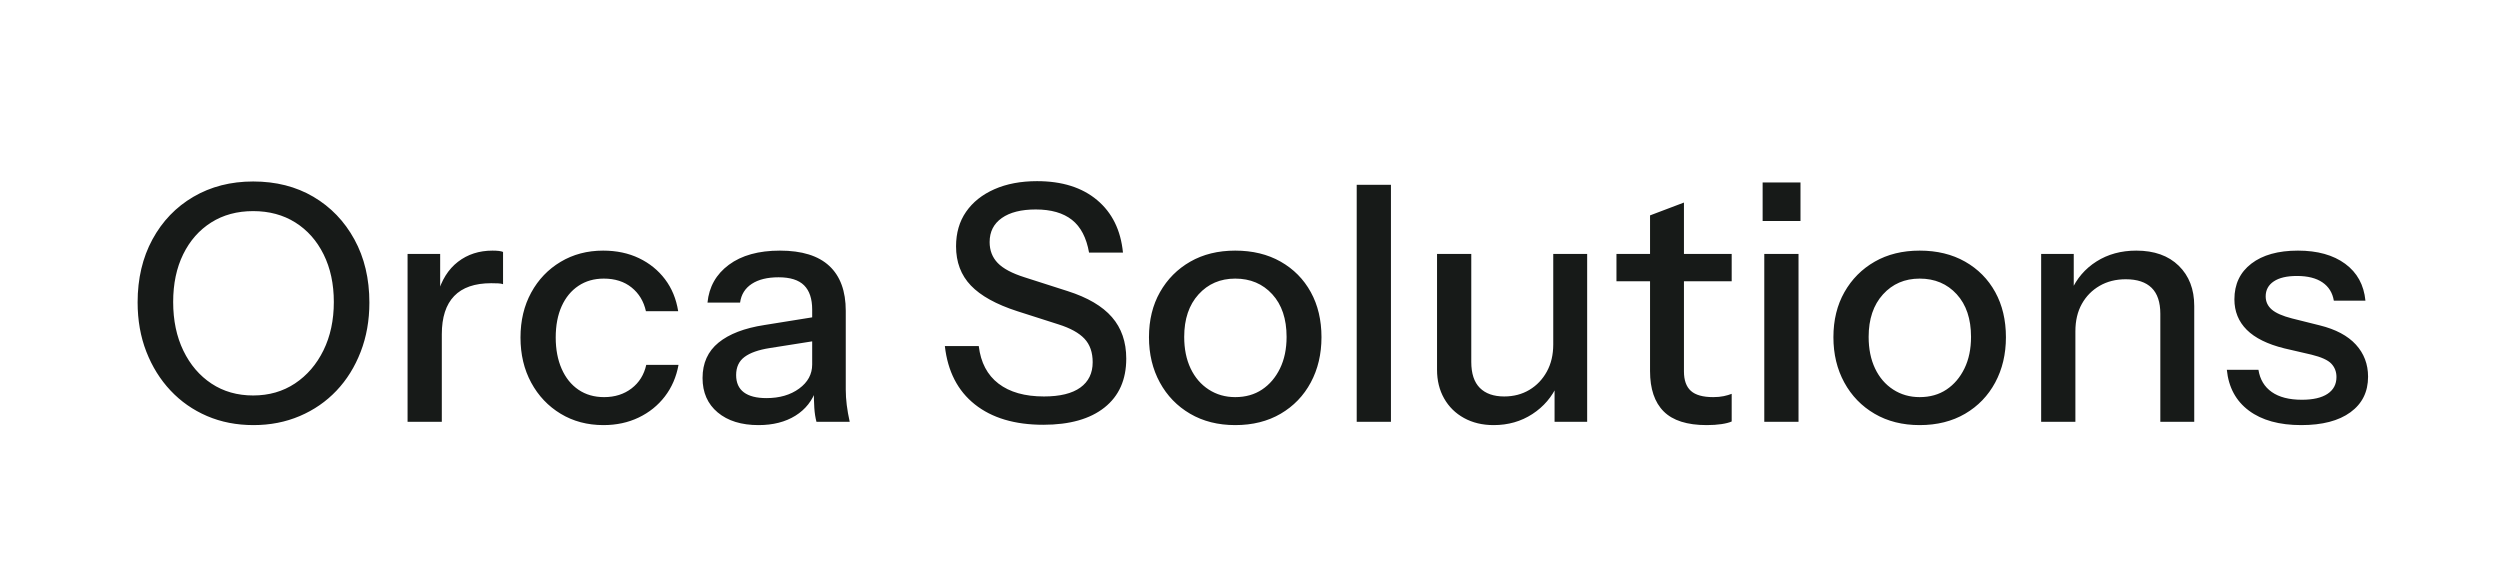
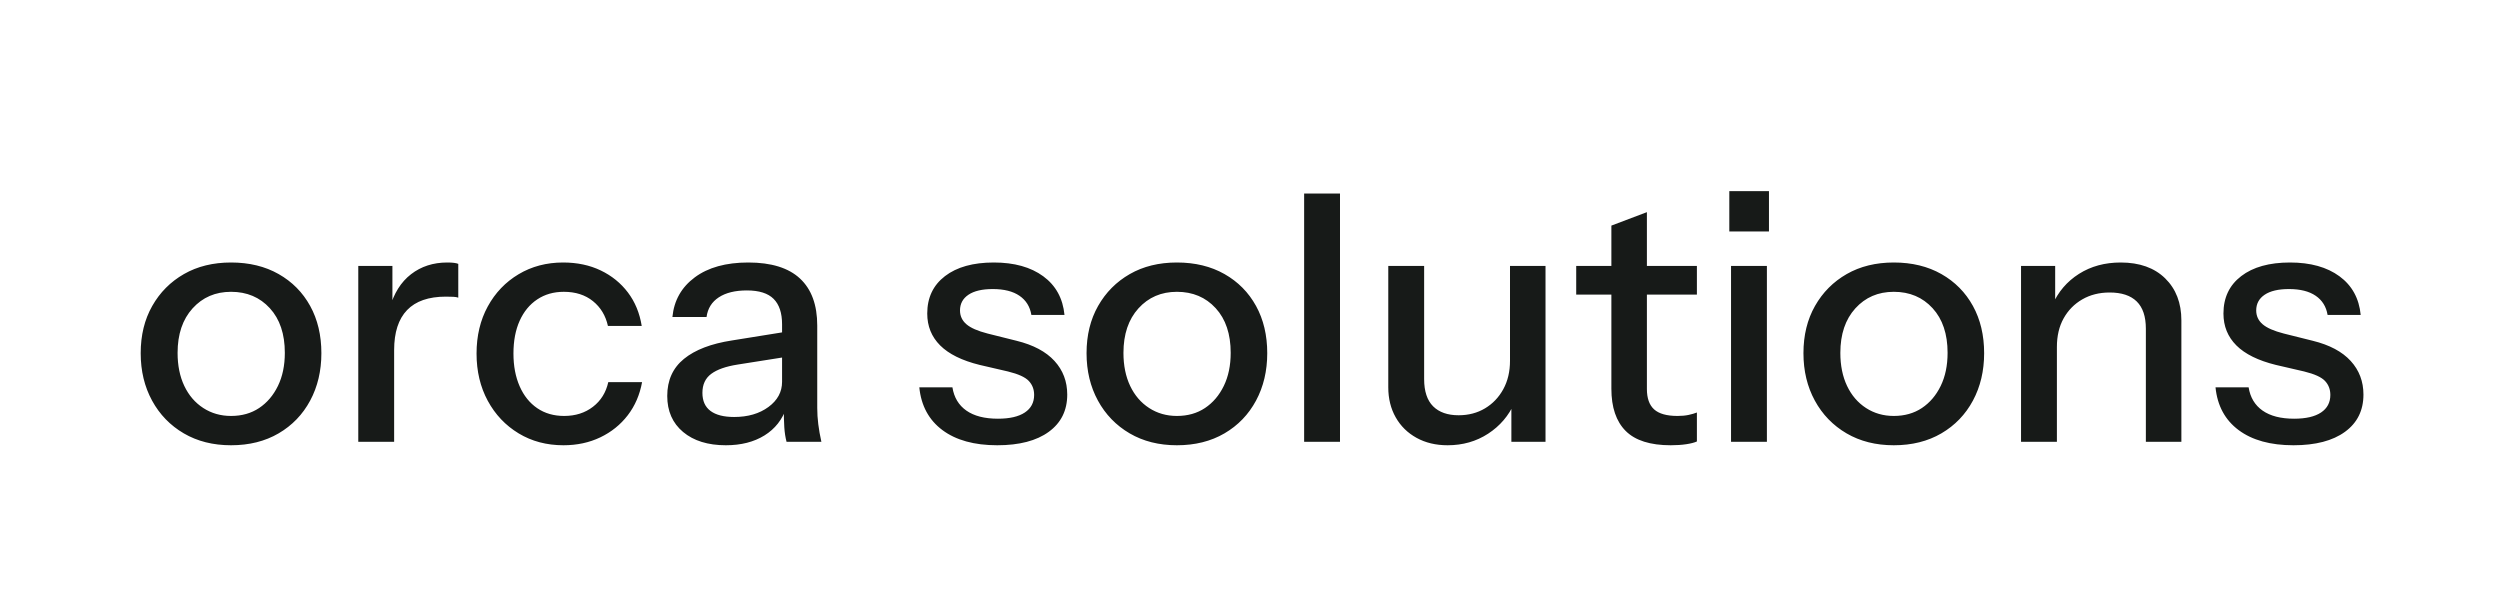
- <svg xmlns="http://www.w3.org/2000/svg" viewBox="0 0 486 110" width="486" height="110">
+ <svg xmlns="http://www.w3.org/2000/svg" viewBox="0 0 464 110" width="464" height="110">
  <g fill="#171A18">
-     <path d="M49.28 82.64Q44.352 82.64 40.256 80.88Q36.16 79.12 33.152 75.92Q30.144 72.72 28.448 68.368Q26.752 64.016 26.752 58.768Q26.752 51.856 29.632 46.544Q32.512 41.232 37.6 38.256Q42.688 35.28 49.216 35.28Q55.872 35.28 60.928 38.256Q65.984 41.232 68.896 46.544Q71.808 51.856 71.808 58.832Q71.808 64.016 70.112 68.4Q68.416 72.784 65.408 75.952Q62.4 79.12 58.272 80.88Q54.144 82.64 49.28 82.64ZM49.216 76.88Q53.824 76.88 57.344 74.544Q60.864 72.208 62.88 68.112Q64.896 64.016 64.896 58.704Q64.896 53.456 62.912 49.456Q60.928 45.456 57.408 43.248Q53.888 41.04 49.216 41.04Q44.544 41.04 41.056 43.248Q37.568 45.456 35.616 49.424Q33.664 53.392 33.664 58.704Q33.664 64.08 35.648 68.176Q37.632 72.272 41.12 74.576Q44.608 76.88 49.216 76.88Z M79.232 82.0V49.36H85.568V57.488H85.888V82.0ZM85.888 64.976 85.056 57.232Q86.208 53.072 89.024 50.896Q91.84 48.72 95.744 48.72Q97.216 48.72 97.792 48.976V55.248Q97.472 55.12 96.896 55.088Q96.32 55.056 95.488 55.056Q90.688 55.056 88.288 57.552Q85.888 60.048 85.888 64.976Z M117.312 82.64Q112.64 82.64 108.992 80.432Q105.344 78.224 103.264 74.384Q101.184 70.544 101.184 65.616Q101.184 60.688 103.264 56.88Q105.344 53.072 108.992 50.896Q112.64 48.72 117.248 48.72Q121.152 48.72 124.224 50.192Q127.296 51.664 129.28 54.288Q131.264 56.912 131.84 60.496H125.568Q124.928 57.616 122.784 55.888Q120.64 54.16 117.376 54.16Q114.56 54.16 112.448 55.568Q110.336 56.976 109.184 59.536Q108.032 62.096 108.032 65.616Q108.032 69.072 109.184 71.696Q110.336 74.32 112.448 75.76Q114.56 77.2 117.44 77.2Q120.576 77.2 122.784 75.504Q124.992 73.808 125.632 70.928H131.904Q131.264 74.448 129.248 77.072Q127.232 79.696 124.16 81.168Q121.088 82.64 117.312 82.64Z M158.72 82.0Q158.4 80.784 158.304 79.312Q158.208 77.84 158.208 75.728H157.888V60.176Q157.888 57.04 156.32 55.472Q154.752 53.904 151.36 53.904Q148.096 53.904 146.144 55.184Q144.192 56.464 143.872 58.832H137.536Q137.984 54.224 141.696 51.472Q145.408 48.72 151.616 48.72Q158.016 48.72 161.216 51.696Q164.416 54.672 164.416 60.432V75.728Q164.416 77.2 164.608 78.736Q164.8 80.272 165.184 82.0ZM147.456 82.64Q142.464 82.64 139.52 80.176Q136.576 77.712 136.576 73.488Q136.576 69.136 139.68 66.608Q142.784 64.08 148.608 63.184L159.36 61.456V66.128L149.632 67.664Q146.368 68.176 144.736 69.392Q143.104 70.608 143.104 72.912Q143.104 75.152 144.608 76.272Q146.112 77.392 148.992 77.392Q152.832 77.392 155.36 75.536Q157.888 73.68 157.888 70.864L158.72 75.6Q157.568 78.992 154.624 80.816Q151.68 82.64 147.456 82.64Z M202.816 82.576Q194.496 82.576 189.504 78.608Q184.512 74.64 183.68 67.28H190.272Q190.848 72.08 194.112 74.576Q197.376 77.072 202.944 77.072Q207.616 77.072 210.016 75.344Q212.416 73.616 212.416 70.416Q212.416 67.536 210.816 65.84Q209.216 64.144 205.76 63.056L197.76 60.496Q191.616 58.512 188.736 55.504Q185.856 52.496 185.856 47.888Q185.856 43.984 187.808 41.168Q189.76 38.352 193.312 36.784Q196.864 35.216 201.6 35.216Q208.896 35.216 213.28 38.896Q217.664 42.576 218.304 49.104H211.712Q210.944 44.752 208.384 42.736Q205.824 40.72 201.344 40.72Q197.12 40.72 194.752 42.384Q192.384 44.048 192.384 47.056Q192.384 49.488 193.952 51.12Q195.52 52.752 199.168 53.904L207.552 56.592Q213.376 58.448 216.16 61.648Q218.944 64.848 218.944 69.712Q218.944 75.856 214.72 79.216Q210.496 82.576 202.816 82.576Z M240.128 82.64Q235.136 82.64 231.36 80.432Q227.584 78.224 225.472 74.352Q223.36 70.48 223.36 65.552Q223.36 60.56 225.504 56.784Q227.648 53.008 231.392 50.864Q235.136 48.72 240.128 48.72Q245.184 48.72 248.96 50.864Q252.736 53.008 254.816 56.784Q256.896 60.56 256.896 65.552Q256.896 70.48 254.816 74.352Q252.736 78.224 248.96 80.432Q245.184 82.64 240.128 82.64ZM240.128 77.2Q243.136 77.2 245.344 75.728Q247.552 74.256 248.832 71.632Q250.112 69.008 250.112 65.488Q250.112 60.24 247.328 57.2Q244.544 54.16 240.128 54.16Q235.776 54.16 232.992 57.232Q230.208 60.304 230.208 65.488Q230.208 69.008 231.456 71.632Q232.704 74.256 234.976 75.728Q237.248 77.2 240.128 77.2Z M263.744 82.0V35.92H270.4V82.0Z M290.368 82.64Q287.104 82.64 284.608 81.264Q282.112 79.888 280.736 77.456Q279.36 75.024 279.36 71.888V49.36H286.016V70.352Q286.016 73.744 287.68 75.408Q289.344 77.072 292.416 77.072Q295.168 77.072 297.312 75.792Q299.456 74.512 300.704 72.24Q301.952 69.968 301.952 66.96L302.784 74.768Q301.184 78.352 297.888 80.496Q294.592 82.64 290.368 82.64ZM302.208 82.0V74.32H301.952V49.36H308.544V82.0Z M331.776 82.64Q326.08 82.64 323.424 79.984Q320.768 77.328 320.768 72.144V41.872L327.36 39.376V72.208Q327.36 74.768 328.704 75.984Q330.048 77.2 333.056 77.2Q334.208 77.2 335.104 77.008Q336 76.816 336.64 76.56V81.936Q335.936 82.256 334.656 82.448Q333.376 82.64 331.776 82.64ZM314.24 54.672V49.36H336.64V54.672Z M342.976 82.0V49.36H349.632V82.0ZM342.656 42.96V35.472H350.016V42.96Z M373.184 82.64Q368.192 82.64 364.416 80.432Q360.64 78.224 358.528 74.352Q356.416 70.48 356.416 65.552Q356.416 60.56 358.56 56.784Q360.704 53.008 364.448 50.864Q368.192 48.72 373.184 48.72Q378.24 48.72 382.016 50.864Q385.792 53.008 387.872 56.784Q389.952 60.56 389.952 65.552Q389.952 70.48 387.872 74.352Q385.792 78.224 382.016 80.432Q378.24 82.64 373.184 82.64ZM373.184 77.2Q376.192 77.2 378.4 75.728Q380.608 74.256 381.888 71.632Q383.168 69.008 383.168 65.488Q383.168 60.24 380.384 57.2Q377.6 54.16 373.184 54.16Q368.832 54.16 366.048 57.232Q363.264 60.304 363.264 65.488Q363.264 69.008 364.512 71.632Q365.76 74.256 368.032 75.728Q370.304 77.2 373.184 77.2Z M396.8 82.0V49.36H403.136V57.04H403.456V82.0ZM419.968 82.0V61.008Q419.968 57.616 418.272 55.952Q416.576 54.288 413.248 54.288Q410.368 54.288 408.16 55.568Q405.952 56.848 404.704 59.088Q403.456 61.328 403.456 64.4L402.624 56.592Q404.224 52.944 407.552 50.832Q410.88 48.72 415.296 48.72Q420.544 48.72 423.552 51.664Q426.56 54.608 426.56 59.472V82.0Z M447.36 82.64Q440.96 82.64 437.184 79.824Q433.408 77.008 432.896 71.888H439.04Q439.488 74.704 441.632 76.208Q443.776 77.712 447.488 77.712Q450.752 77.712 452.48 76.56Q454.208 75.408 454.208 73.296Q454.208 71.76 453.216 70.704Q452.224 69.648 449.344 68.944L444.096 67.728Q439.168 66.512 436.768 64.112Q434.368 61.712 434.368 58.192Q434.368 53.776 437.664 51.248Q440.96 48.72 446.72 48.72Q452.416 48.72 455.904 51.28Q459.392 53.84 459.84 58.448H453.696Q453.312 56.144 451.488 54.896Q449.664 53.648 446.528 53.648Q443.584 53.648 442.016 54.704Q440.448 55.76 440.448 57.616Q440.448 59.152 441.632 60.176Q442.816 61.2 445.568 61.904L450.944 63.248Q455.616 64.4 457.984 66.992Q460.352 69.584 460.352 73.232Q460.352 77.648 456.928 80.144Q453.504 82.64 447.36 82.64Z" />
+     <path d="M42.88 82.64Q37.888 82.64 34.112 80.432Q30.336 78.224 28.224 74.352Q26.112 70.48 26.112 65.552Q26.112 60.56 28.256 56.784Q30.4 53.008 34.144 50.864Q37.888 48.72 42.88 48.72Q47.936 48.72 51.712 50.864Q55.488 53.008 57.568 56.784Q59.648 60.56 59.648 65.552Q59.648 70.48 57.568 74.352Q55.488 78.224 51.712 80.432Q47.936 82.64 42.88 82.64ZM42.88 77.2Q45.888 77.2 48.096 75.728Q50.304 74.256 51.584 71.632Q52.864 69.008 52.864 65.488Q52.864 60.24 50.08 57.2Q47.296 54.16 42.88 54.16Q38.528 54.16 35.744 57.232Q32.96 60.304 32.96 65.488Q32.96 69.008 34.208 71.632Q35.456 74.256 37.728 75.728Q40.0 77.2 42.88 77.2Z M66.496 82.0V49.36H72.832V57.488H73.152V82.0ZM73.152 64.976 72.32 57.232Q73.472 53.072 76.288 50.896Q79.104 48.72 83.008 48.72Q84.48 48.72 85.056 48.976V55.248Q84.736 55.12 84.16 55.088Q83.584 55.056 82.752 55.056Q77.952 55.056 75.552 57.552Q73.152 60.048 73.152 64.976Z M104.576 82.64Q99.904 82.64 96.256 80.432Q92.608 78.224 90.528 74.384Q88.448 70.544 88.448 65.616Q88.448 60.688 90.528 56.88Q92.608 53.072 96.256 50.896Q99.904 48.72 104.512 48.72Q108.416 48.72 111.488 50.192Q114.56 51.664 116.544 54.288Q118.528 56.912 119.104 60.496H112.832Q112.192 57.616 110.048 55.888Q107.904 54.16 104.64 54.16Q101.824 54.16 99.712 55.568Q97.6 56.976 96.448 59.536Q95.296 62.096 95.296 65.616Q95.296 69.072 96.448 71.696Q97.6 74.32 99.712 75.76Q101.824 77.2 104.704 77.2Q107.84 77.2 110.048 75.504Q112.256 73.808 112.896 70.928H119.168Q118.528 74.448 116.512 77.072Q114.496 79.696 111.424 81.168Q108.352 82.64 104.576 82.64Z M145.984 82.0Q145.664 80.784 145.568 79.312Q145.472 77.84 145.472 75.728H145.152V60.176Q145.152 57.04 143.584 55.472Q142.016 53.904 138.624 53.904Q135.36 53.904 133.408 55.184Q131.456 56.464 131.136 58.832H124.8Q125.248 54.224 128.96 51.472Q132.672 48.72 138.88 48.72Q145.28 48.72 148.48 51.696Q151.68 54.672 151.68 60.432V75.728Q151.68 77.2 151.872 78.736Q152.064 80.272 152.448 82.0ZM134.72 82.64Q129.728 82.64 126.784 80.176Q123.84 77.712 123.84 73.488Q123.84 69.136 126.944 66.608Q130.048 64.08 135.872 63.184L146.624 61.456V66.128L136.896 67.664Q133.632 68.176 132.0 69.392Q130.368 70.608 130.368 72.912Q130.368 75.152 131.872 76.272Q133.376 77.392 136.256 77.392Q140.096 77.392 142.624 75.536Q145.152 73.68 145.152 70.864L145.984 75.6Q144.832 78.992 141.888 80.816Q138.944 82.64 134.72 82.64Z M185.088 82.64Q178.688 82.64 174.912 79.824Q171.136 77.008 170.624 71.888H176.768Q177.216 74.704 179.36 76.208Q181.504 77.712 185.216 77.712Q188.48 77.712 190.208 76.56Q191.936 75.408 191.936 73.296Q191.936 71.76 190.944 70.704Q189.952 69.648 187.072 68.944L181.824 67.728Q176.896 66.512 174.496 64.112Q172.096 61.712 172.096 58.192Q172.096 53.776 175.392 51.248Q178.688 48.72 184.448 48.72Q190.144 48.72 193.632 51.28Q197.12 53.84 197.568 58.448H191.424Q191.04 56.144 189.216 54.896Q187.392 53.648 184.256 53.648Q181.312 53.648 179.744 54.704Q178.176 55.76 178.176 57.616Q178.176 59.152 179.36 60.176Q180.544 61.2 183.296 61.904L188.672 63.248Q193.344 64.4 195.712 66.992Q198.08 69.584 198.08 73.232Q198.08 77.648 194.656 80.144Q191.232 82.64 185.088 82.64Z M218.432 82.64Q213.44 82.64 209.664 80.432Q205.888 78.224 203.776 74.352Q201.664 70.48 201.664 65.552Q201.664 60.56 203.808 56.784Q205.952 53.008 209.696 50.864Q213.44 48.72 218.432 48.72Q223.488 48.72 227.264 50.864Q231.04 53.008 233.12 56.784Q235.2 60.56 235.2 65.552Q235.2 70.48 233.12 74.352Q231.04 78.224 227.264 80.432Q223.488 82.64 218.432 82.64ZM218.432 77.2Q221.44 77.2 223.648 75.728Q225.856 74.256 227.136 71.632Q228.416 69.008 228.416 65.488Q228.416 60.24 225.632 57.2Q222.848 54.16 218.432 54.16Q214.08 54.16 211.296 57.232Q208.512 60.304 208.512 65.488Q208.512 69.008 209.76 71.632Q211.008 74.256 213.28 75.728Q215.552 77.2 218.432 77.2Z M242.048 82.0V35.92H248.704V82.0Z M268.672 82.64Q265.408 82.64 262.912 81.264Q260.416 79.888 259.04 77.456Q257.664 75.024 257.664 71.888V49.36H264.32V70.352Q264.32 73.744 265.984 75.408Q267.648 77.072 270.72 77.072Q273.472 77.072 275.616 75.792Q277.76 74.512 279.008 72.24Q280.256 69.968 280.256 66.96L281.088 74.768Q279.488 78.352 276.192 80.496Q272.896 82.64 268.672 82.64ZM280.512 82.0V74.32H280.256V49.36H286.848V82.0Z M310.08 82.64Q304.384 82.64 301.728 79.984Q299.072 77.328 299.072 72.144V41.872L305.664 39.376V72.208Q305.664 74.768 307.008 75.984Q308.352 77.2 311.36 77.2Q312.512 77.2 313.408 77.008Q314.304 76.816 314.944 76.56V81.936Q314.24 82.256 312.96 82.448Q311.68 82.64 310.08 82.64ZM292.544 54.672V49.36H314.944V54.672Z M321.28 82.0V49.36H327.936V82.0ZM320.96 42.96V35.472H328.32V42.96Z M351.488 82.64Q346.496 82.64 342.72 80.432Q338.944 78.224 336.832 74.352Q334.72 70.48 334.72 65.552Q334.72 60.56 336.864 56.784Q339.008 53.008 342.752 50.864Q346.496 48.72 351.488 48.72Q356.544 48.72 360.32 50.864Q364.096 53.008 366.176 56.784Q368.256 60.56 368.256 65.552Q368.256 70.48 366.176 74.352Q364.096 78.224 360.32 80.432Q356.544 82.64 351.488 82.64ZM351.488 77.2Q354.496 77.2 356.704 75.728Q358.912 74.256 360.192 71.632Q361.472 69.008 361.472 65.488Q361.472 60.24 358.688 57.2Q355.904 54.16 351.488 54.16Q347.136 54.16 344.352 57.232Q341.568 60.304 341.568 65.488Q341.568 69.008 342.816 71.632Q344.064 74.256 346.336 75.728Q348.608 77.2 351.488 77.2Z M375.104 82.0V49.36H381.44V57.04H381.76V82.0ZM398.272 82.0V61.008Q398.272 57.616 396.576 55.952Q394.88 54.288 391.552 54.288Q388.672 54.288 386.464 55.568Q384.256 56.848 383.008 59.088Q381.76 61.328 381.76 64.4L380.928 56.592Q382.528 52.944 385.856 50.832Q389.184 48.72 393.6 48.72Q398.848 48.72 401.856 51.664Q404.864 54.608 404.864 59.472V82.0Z M425.664 82.64Q419.264 82.64 415.488 79.824Q411.712 77.008 411.2 71.888H417.344Q417.792 74.704 419.936 76.208Q422.08 77.712 425.792 77.712Q429.056 77.712 430.784 76.56Q432.512 75.408 432.512 73.296Q432.512 71.76 431.52 70.704Q430.528 69.648 427.648 68.944L422.4 67.728Q417.472 66.512 415.072 64.112Q412.672 61.712 412.672 58.192Q412.672 53.776 415.968 51.248Q419.264 48.72 425.024 48.72Q430.72 48.72 434.208 51.28Q437.696 53.84 438.144 58.448H432.0Q431.616 56.144 429.792 54.896Q427.968 53.648 424.832 53.648Q421.888 53.648 420.32 54.704Q418.752 55.76 418.752 57.616Q418.752 59.152 419.936 60.176Q421.12 61.2 423.872 61.904L429.248 63.248Q433.92 64.4 436.288 66.992Q438.656 69.584 438.656 73.232Q438.656 77.648 435.232 80.144Q431.808 82.64 425.664 82.64Z" />
  </g>
</svg>
